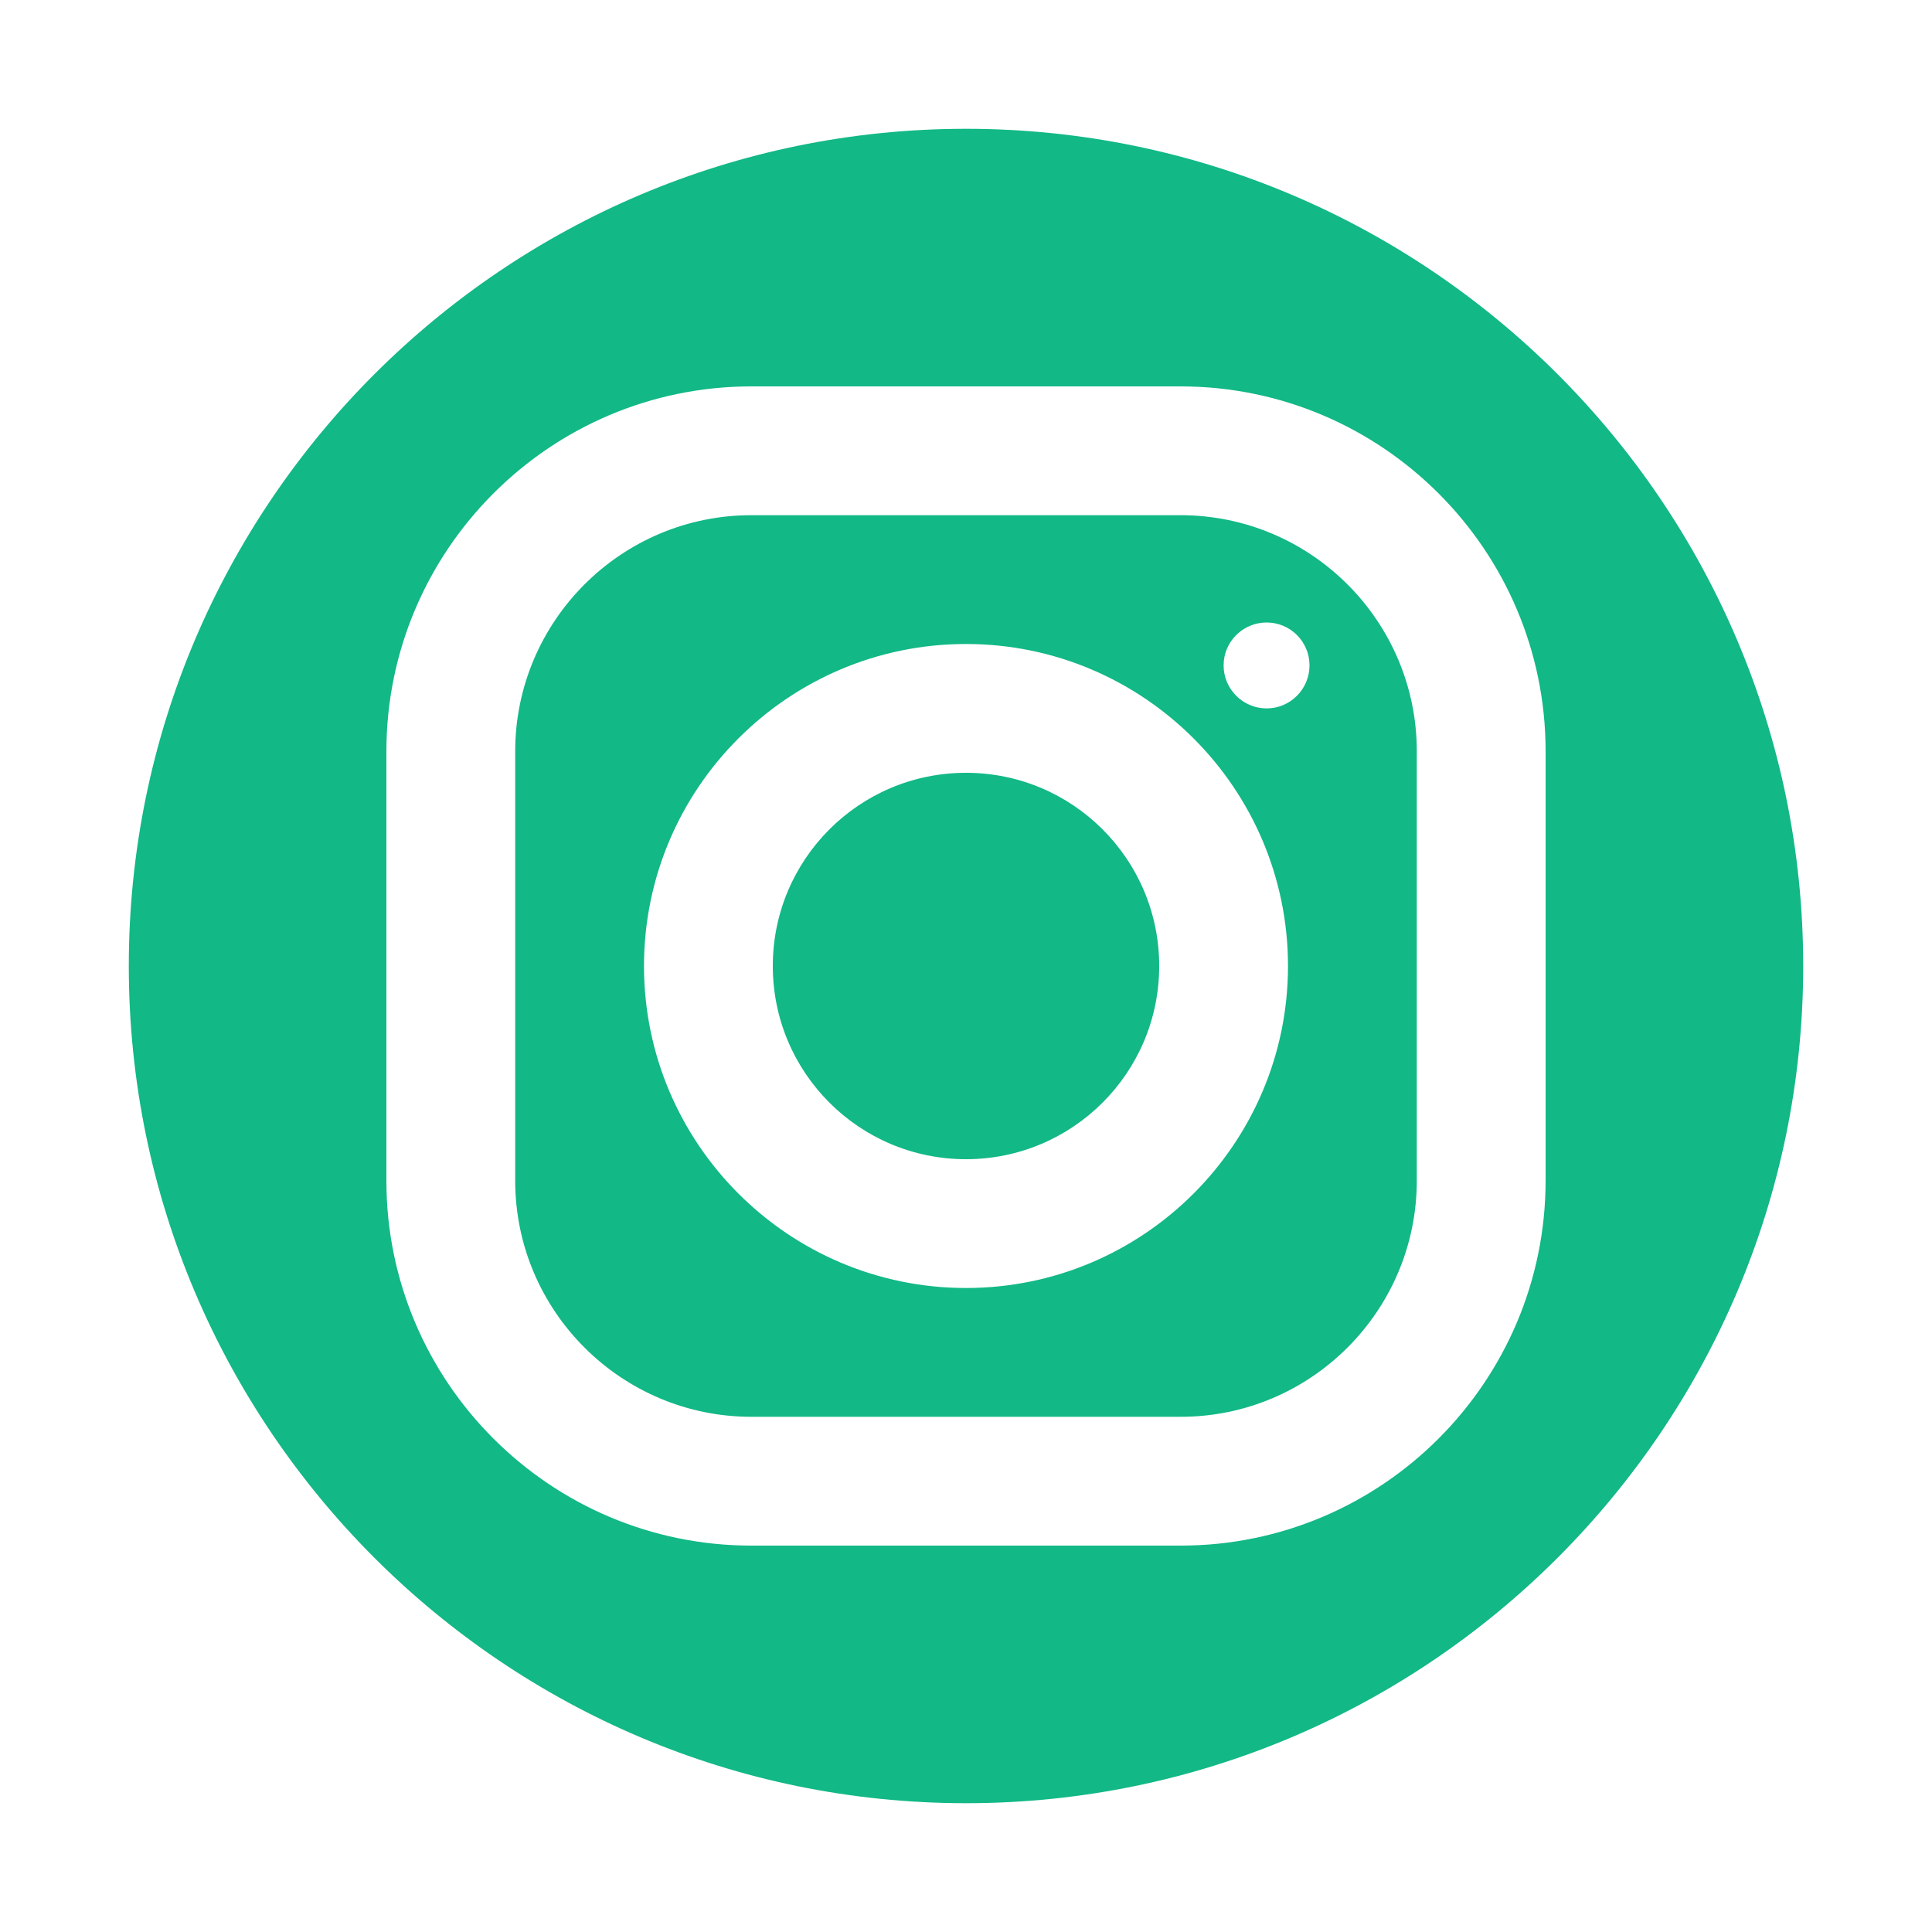
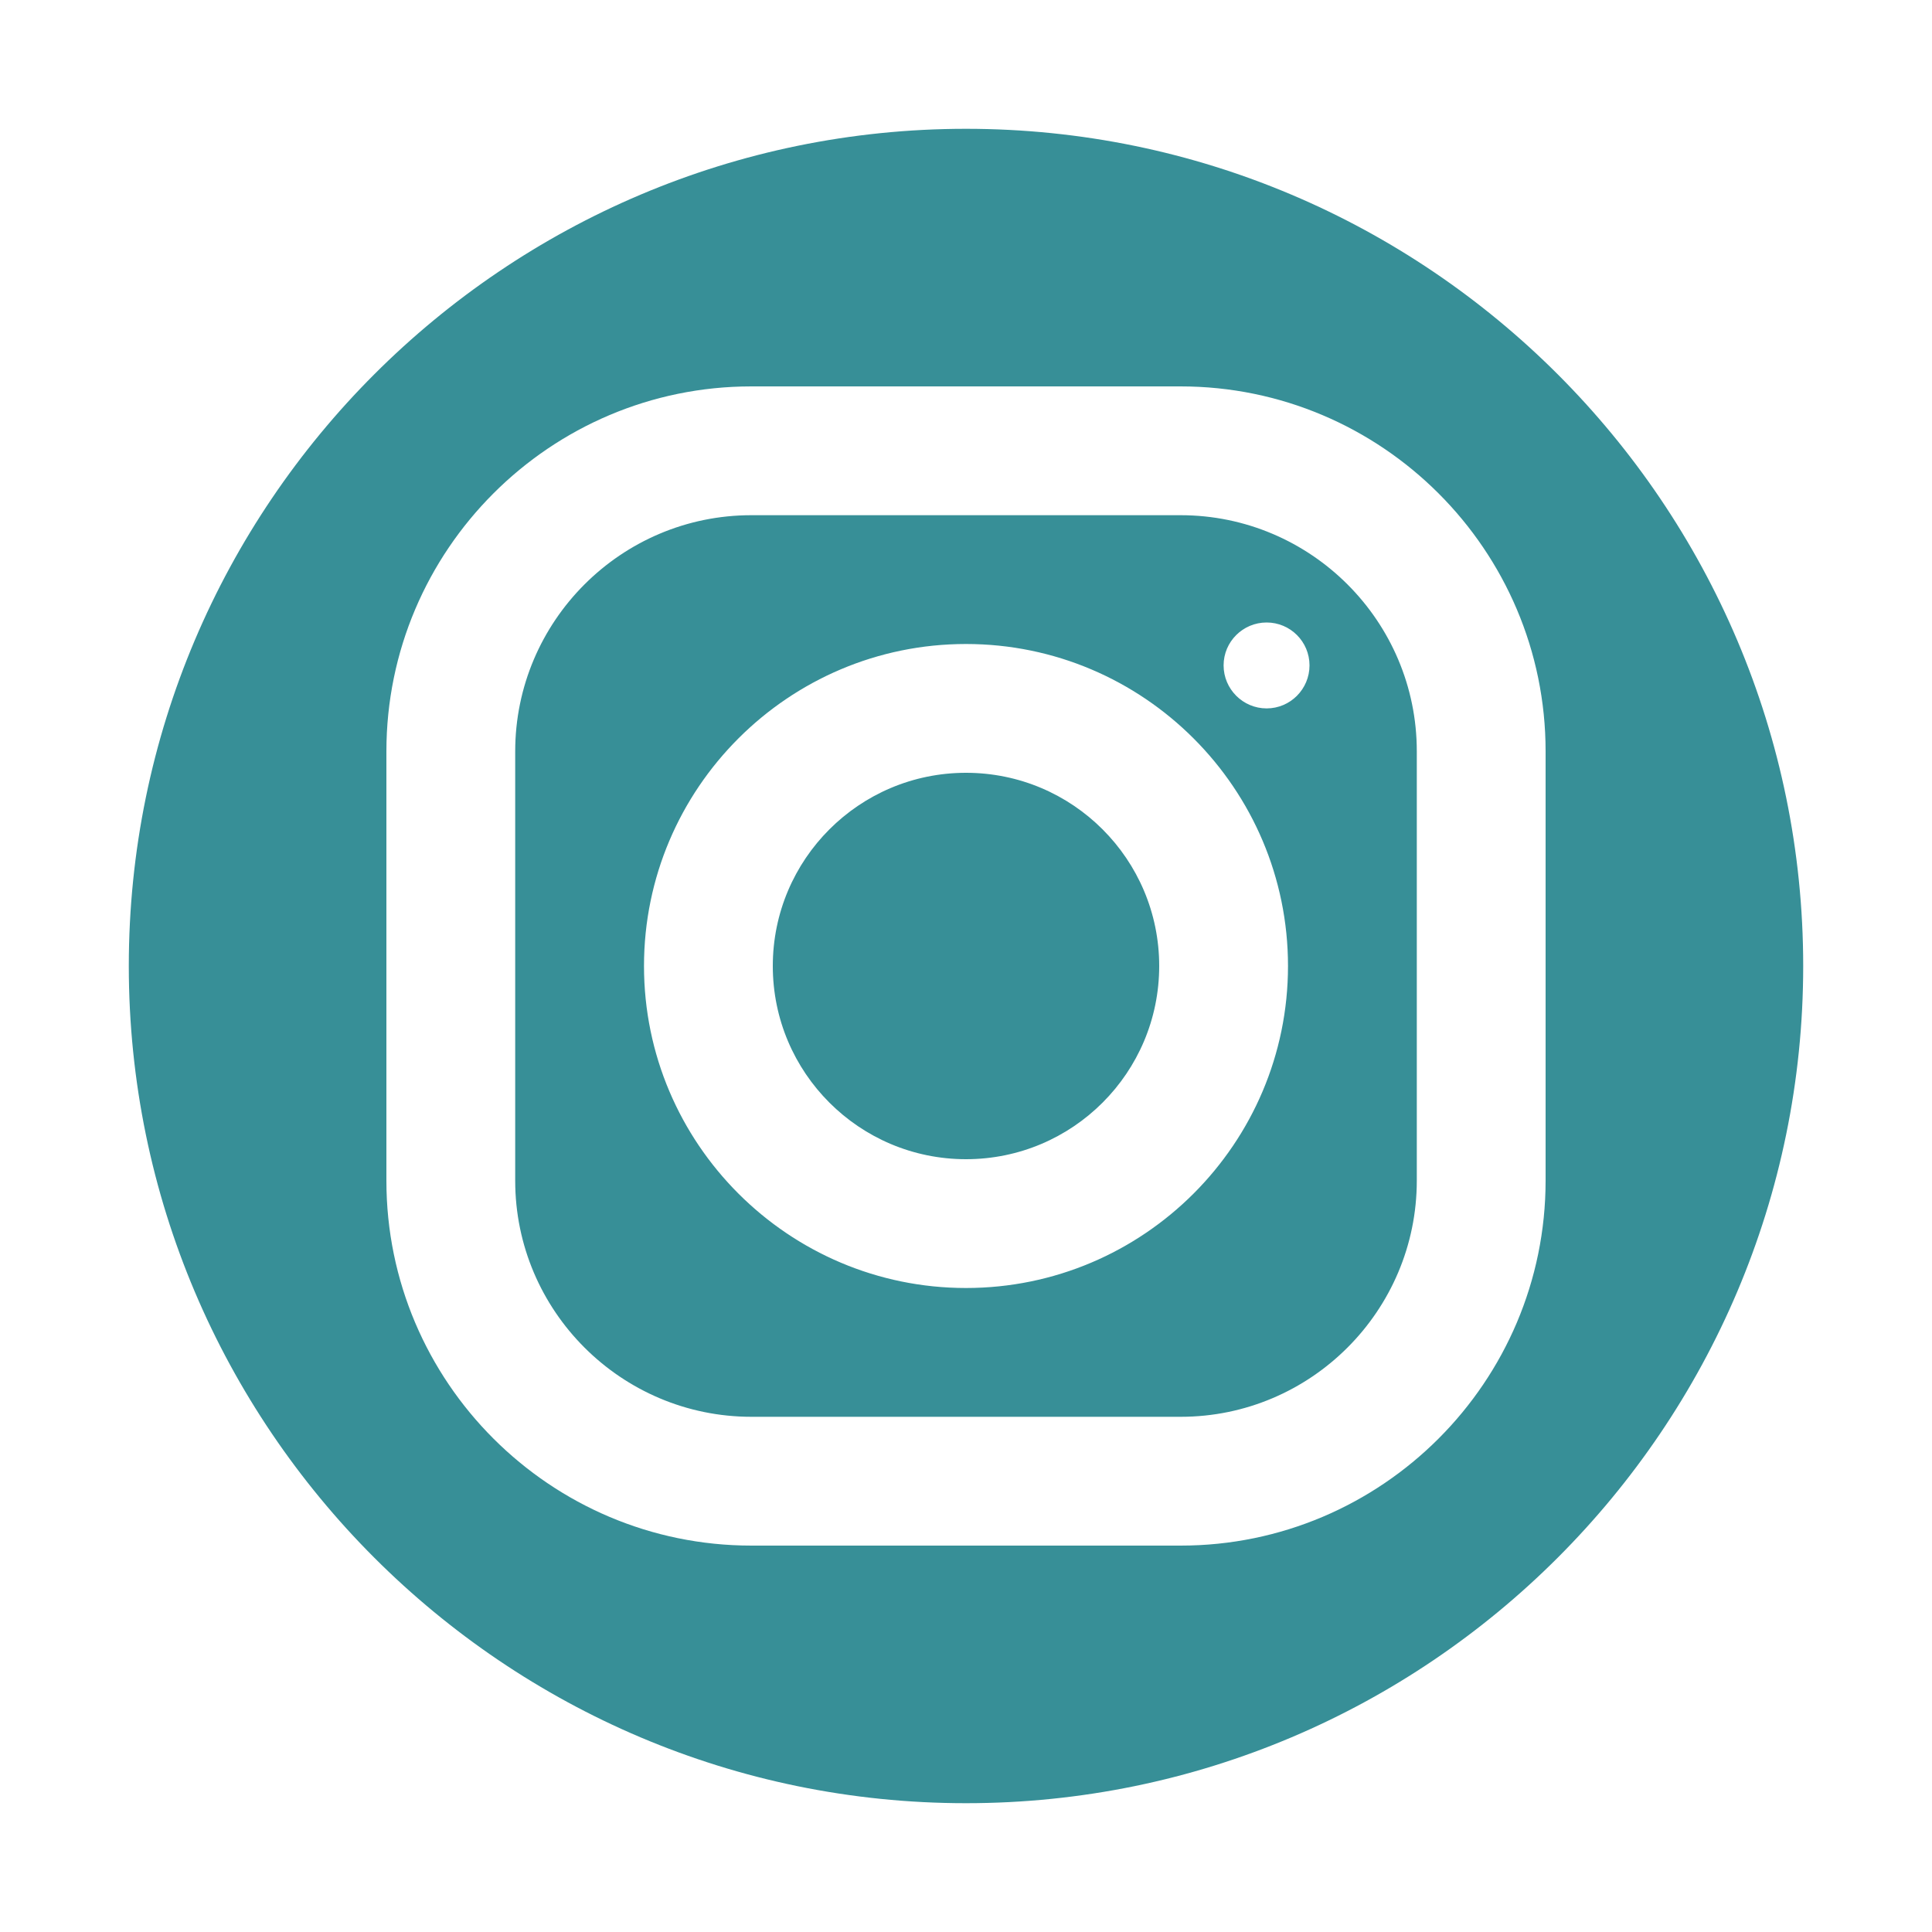
- <svg xmlns="http://www.w3.org/2000/svg" fill="#12B886" viewBox="0 0 30 30" width="30px" height="30px">
+ <svg xmlns="http://www.w3.org/2000/svg" fill="#378f97" viewBox="0 0 30 30" width="30px" height="30px">
  <path d="M 15 2 C 7.832 2 2 7.832 2 15 C 2 22.168 7.832 28 15 28 C 22.168 28 28 22.168 28 15 C 28 7.832 22.168 2 15 2 z M 11.666 6 L 18.332 6 C 21.457 6 24 8.542 24 11.666 L 24 18.332 C 24 21.457 21.458 24 18.334 24 L 11.668 24 C 8.543 24 6 21.458 6 18.334 L 6 11.668 C 6 8.543 8.542 6 11.666 6 z M 11.666 8 C 9.645 8 8 9.646 8 11.668 L 8 18.334 C 8 20.355 9.646 22 11.668 22 L 18.334 22 C 20.355 22 22 20.354 22 18.332 L 22 11.666 C 22 9.645 20.354 8 18.332 8 L 11.666 8 z M 19.668 9.666 C 20.036 9.666 20.334 9.964 20.334 10.332 C 20.334 10.7 20.036 11 19.668 11 C 19.3 11 19 10.7 19 10.332 C 19 9.964 19.3 9.666 19.668 9.666 z M 15 10 C 17.757 10 20 12.243 20 15 C 20 17.757 17.757 20 15 20 C 12.243 20 10 17.757 10 15 C 10 12.243 12.243 10 15 10 z M 15 12 A 3 3 0 0 0 15 18 A 3 3 0 0 0 15 12 z" />
</svg>
